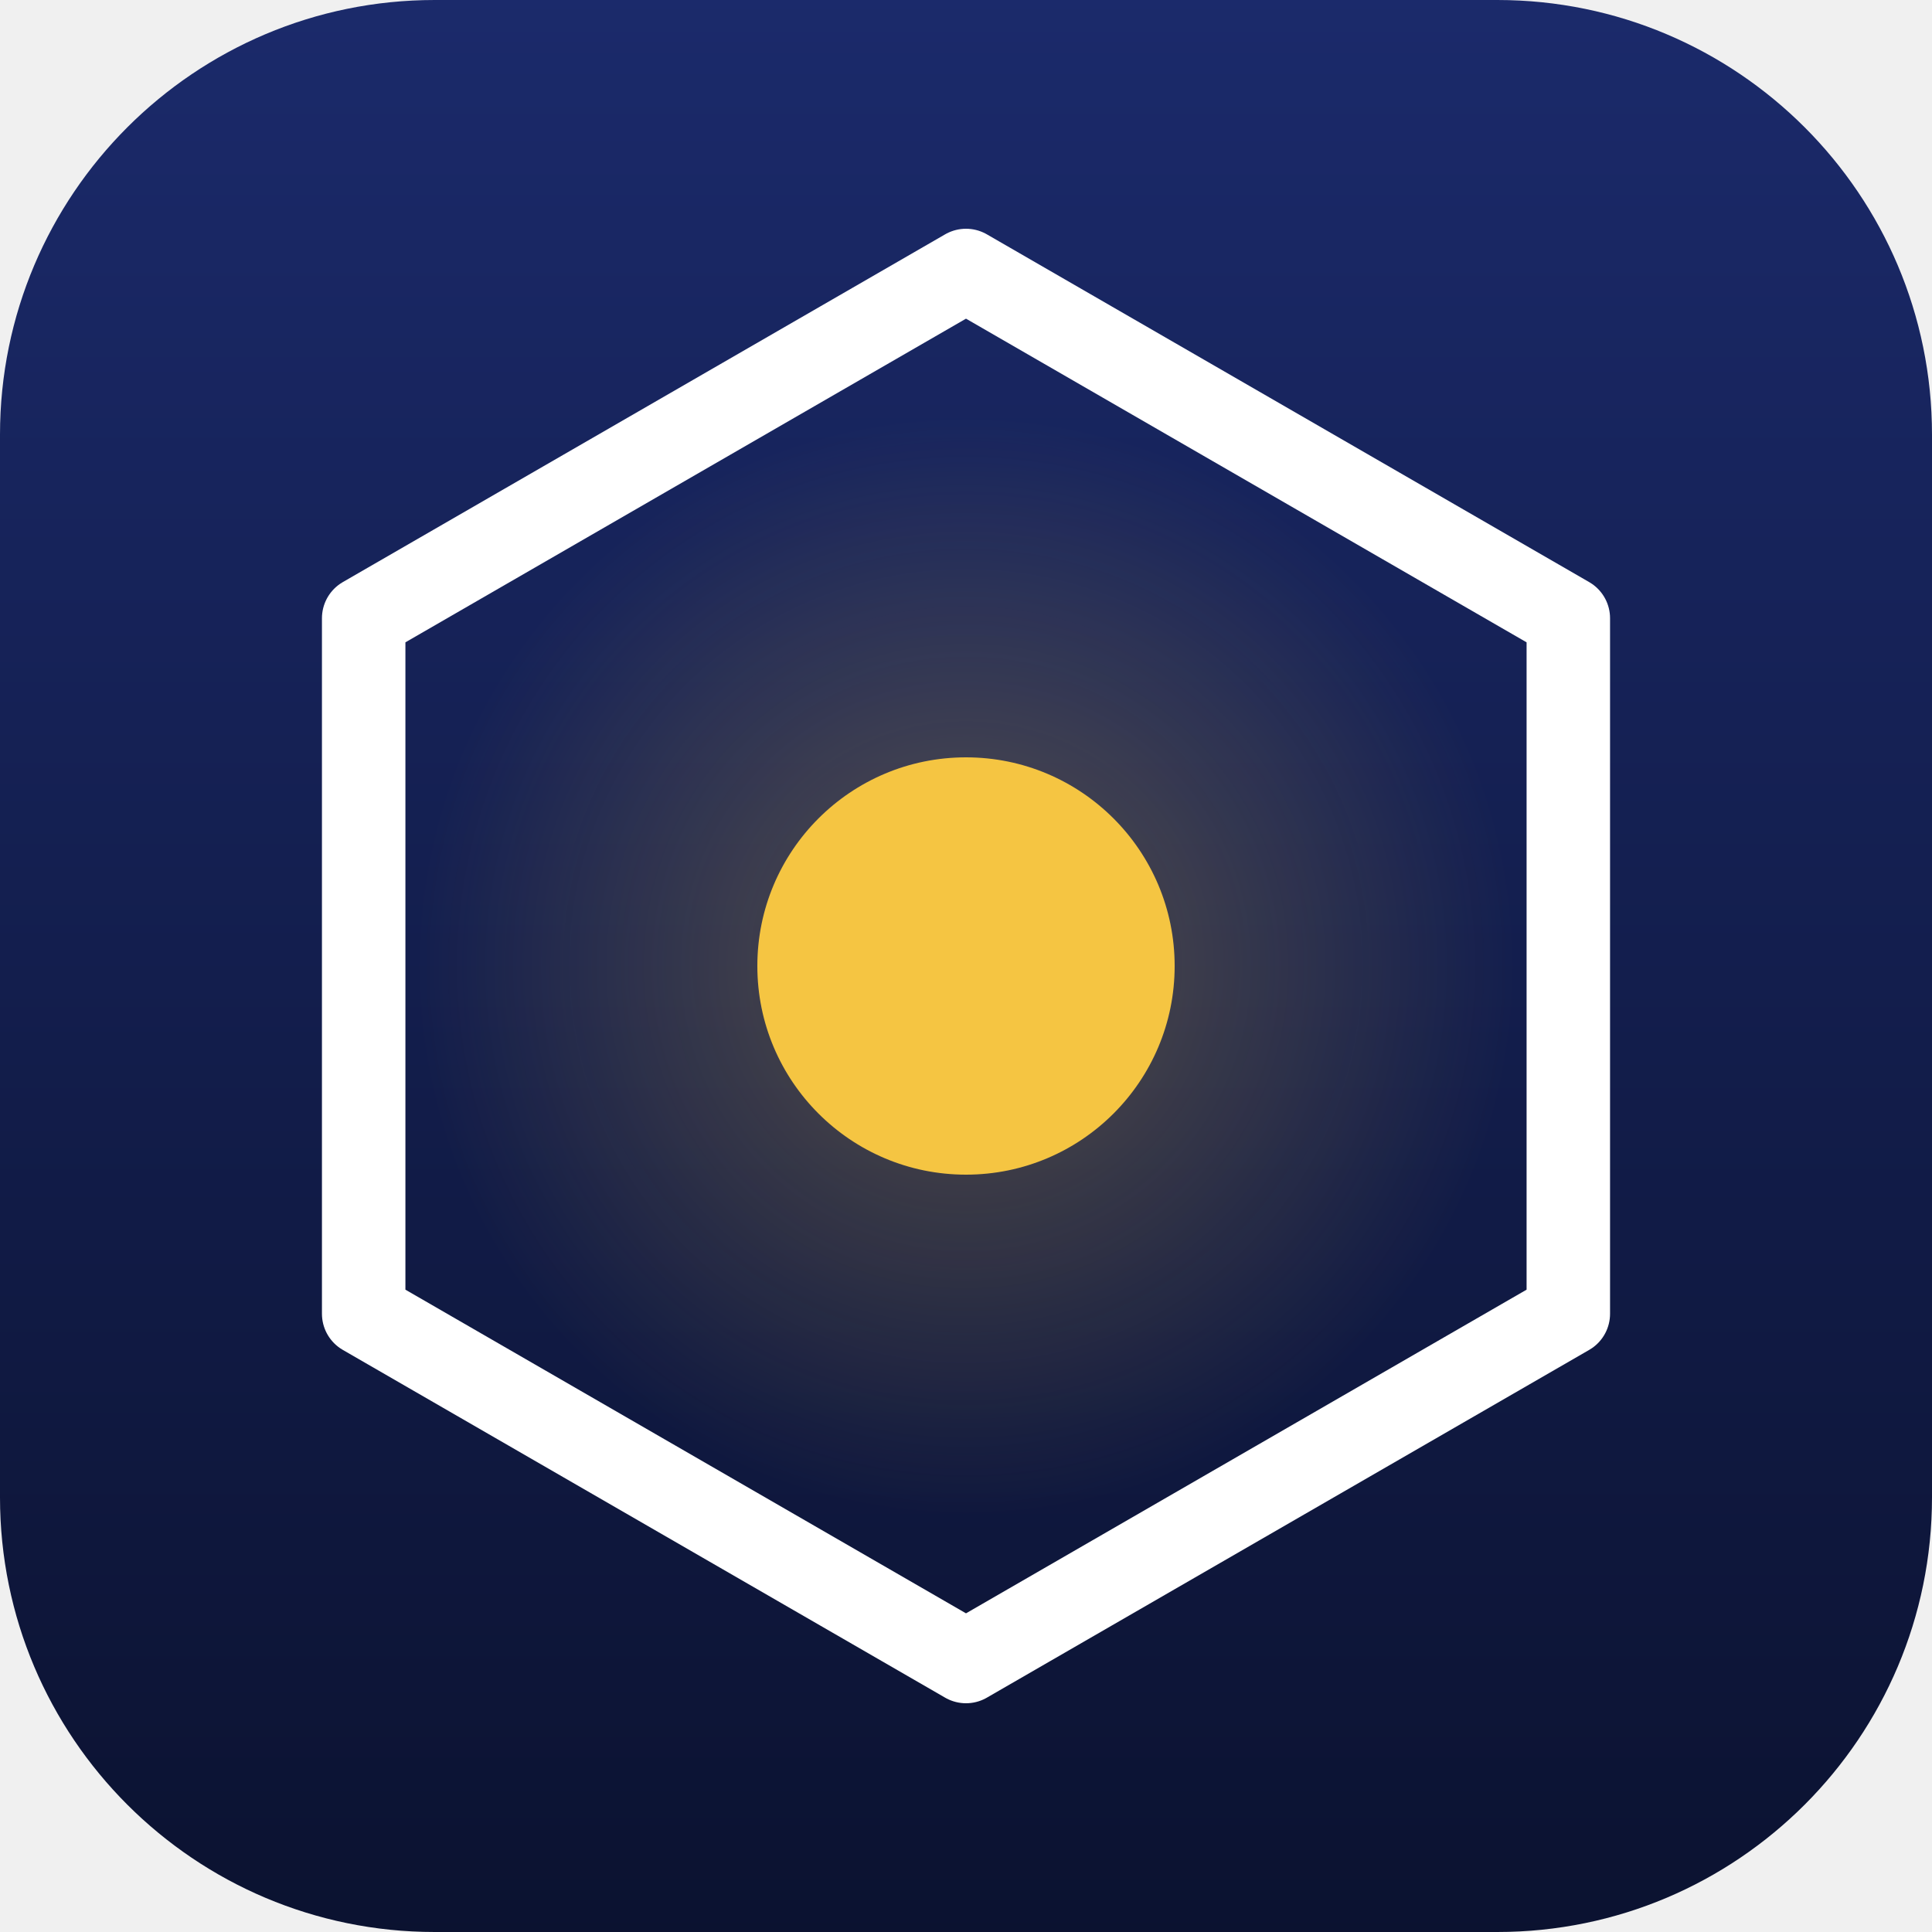
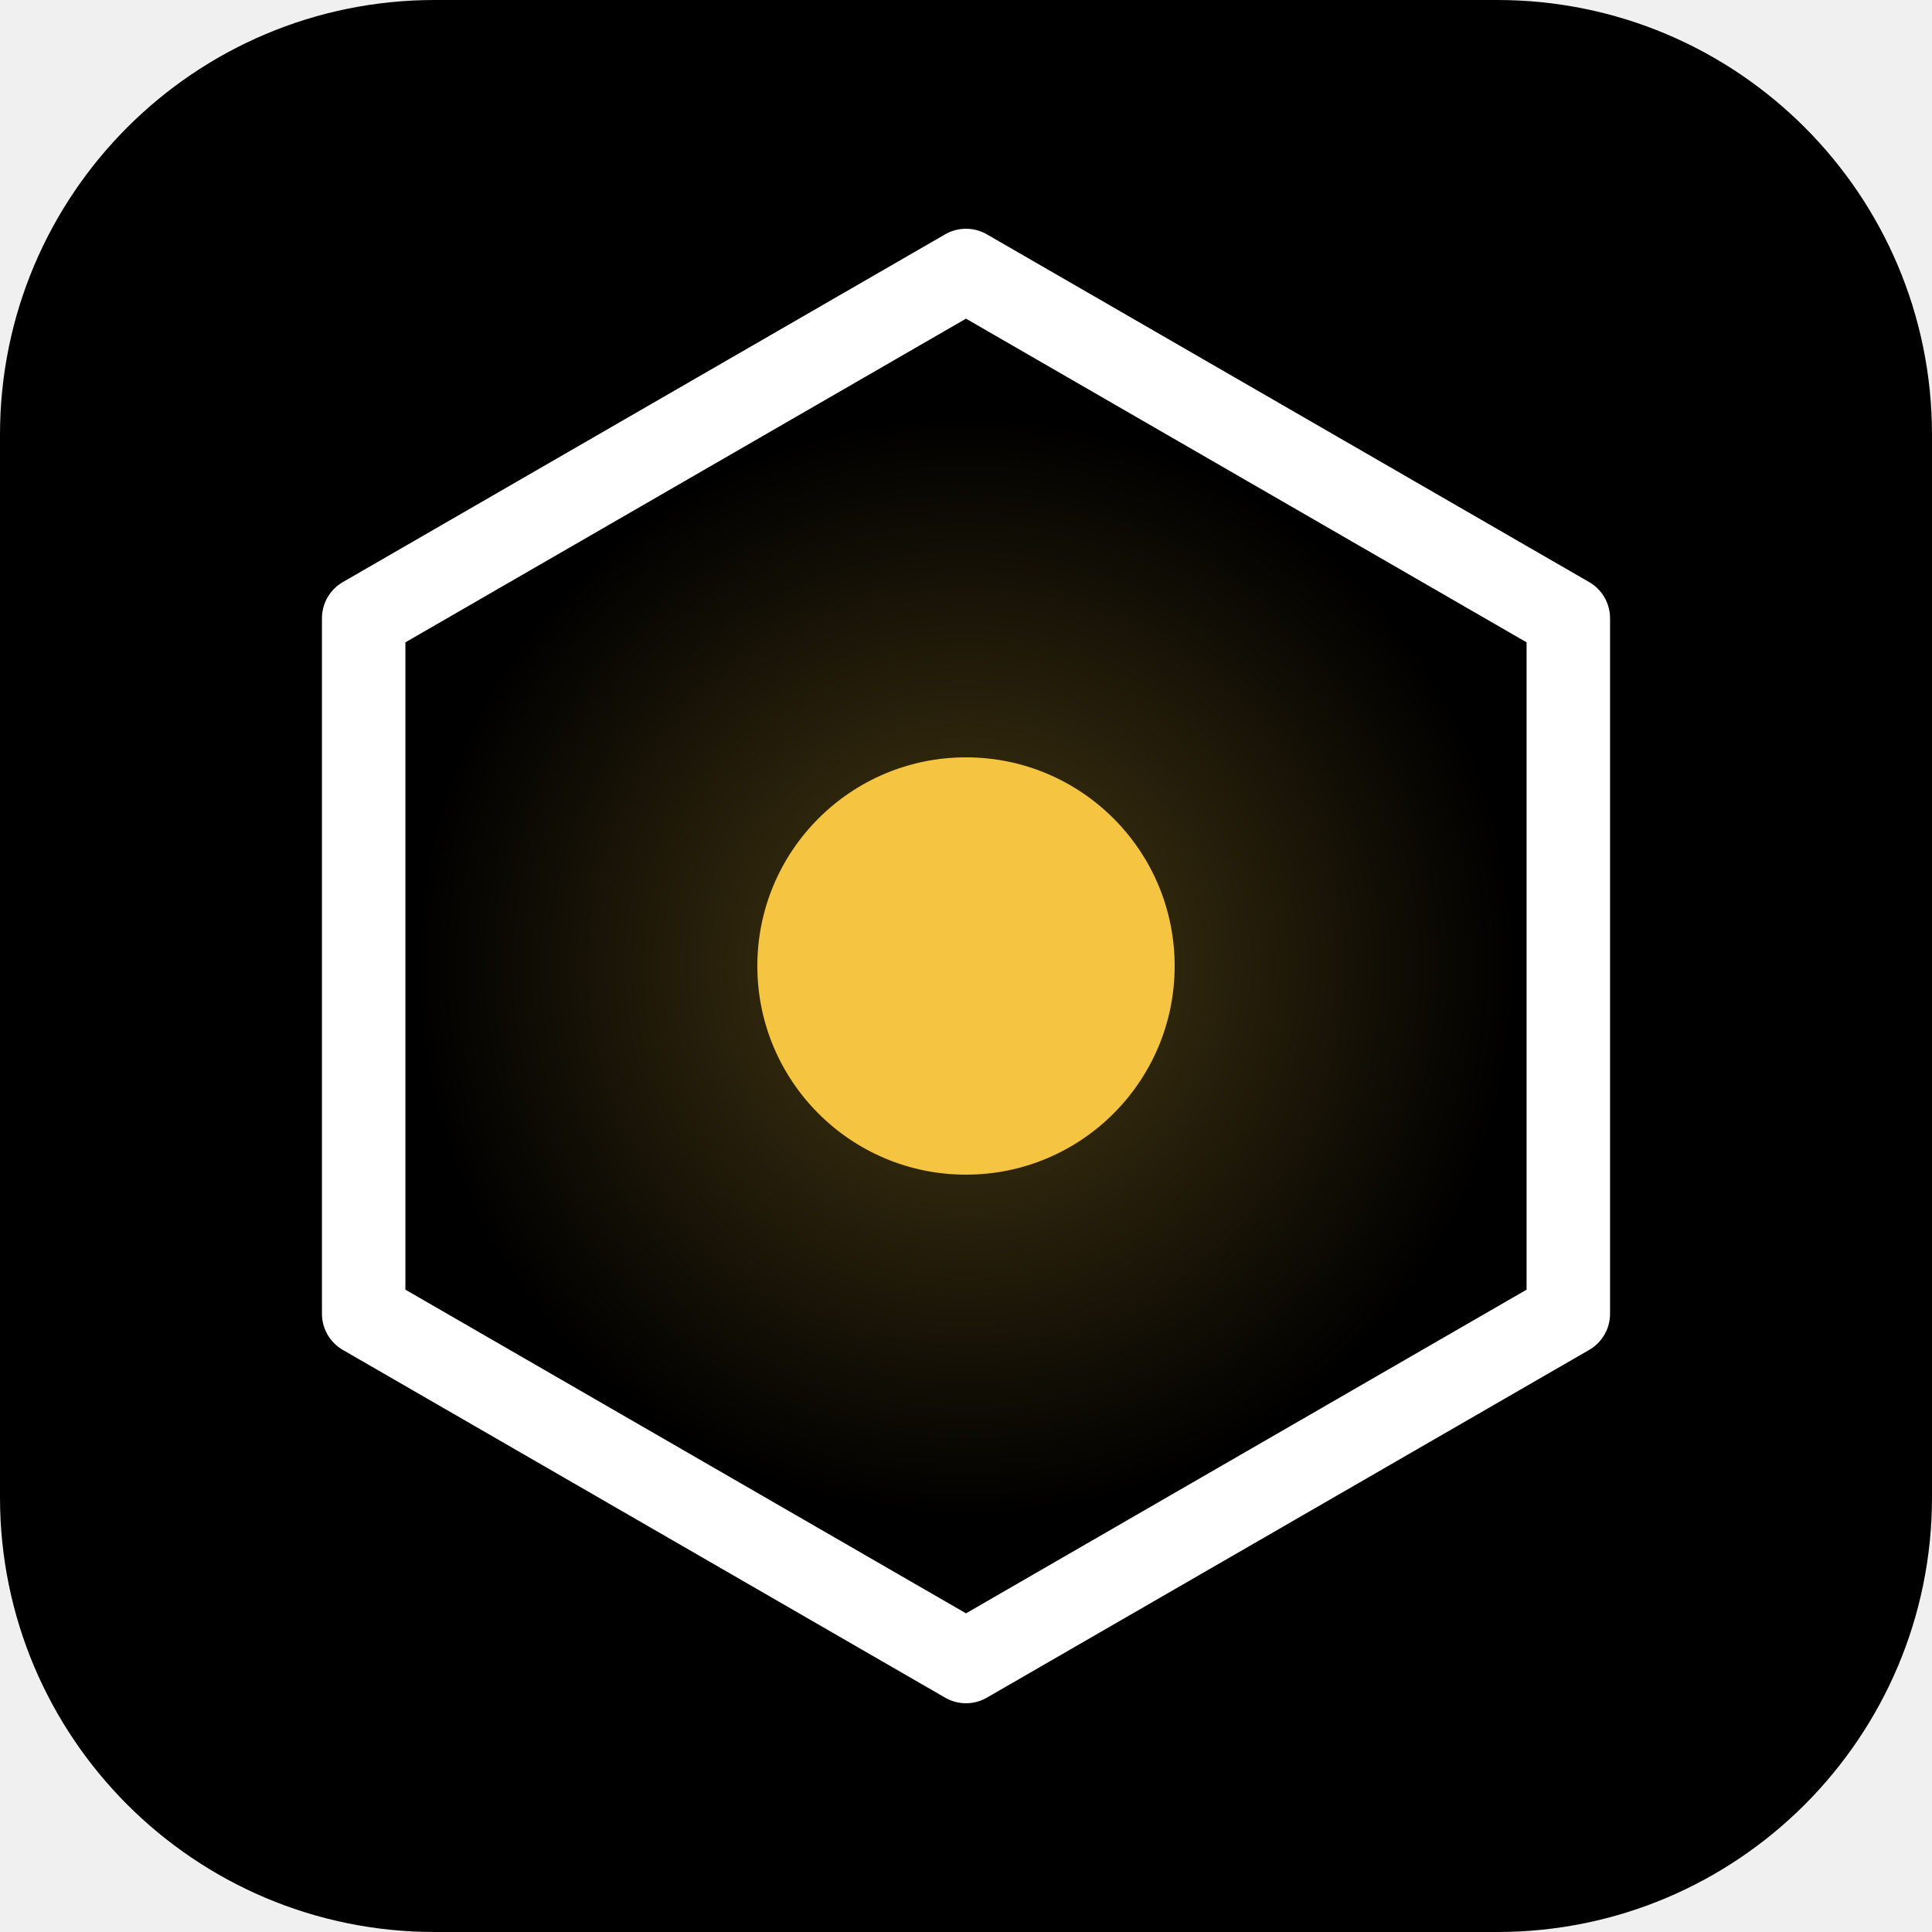
<svg xmlns="http://www.w3.org/2000/svg" viewBox="0 0 100 100" width="100" height="100">
  <defs>
    <linearGradient id="g" x1="0" y1="0" x2="0" y2="1">
-       <stop offset="0" stop-color="#1B2A6B" />
-       <stop offset="1" stop-color="#0B1230" />
+       <stop offset="0" stop-color="#000000" />
+       <stop offset="1" stop-color="#000000" />
    </linearGradient>
    <radialGradient id="h" cx=".5" cy=".5" r=".5">
      <stop offset="0" stop-color="#F5C542" stop-opacity=".30" />
      <stop offset="1" stop-color="#F5C542" stop-opacity="0" />
    </radialGradient>
  </defs>
  <rect width="100" height="100" rx="22.5" fill="url(#g)" />
  <g transform="translate(50 50) scale(1.2) translate(-50 -50)">
    <circle cx="50" cy="50" r="24" fill="url(#h)" />
    <polygon points="50.00,20.00 75.98,35.00 75.98,65.00 50.00,80.00 24.02,65.00 24.02,35.00" fill="none" stroke="#FFFFFF" stroke-width="3.6" stroke-linejoin="round" opacity="1" />
    <circle cx="50" cy="50" r="9" fill="#F5C542" />
  </g>
</svg>
